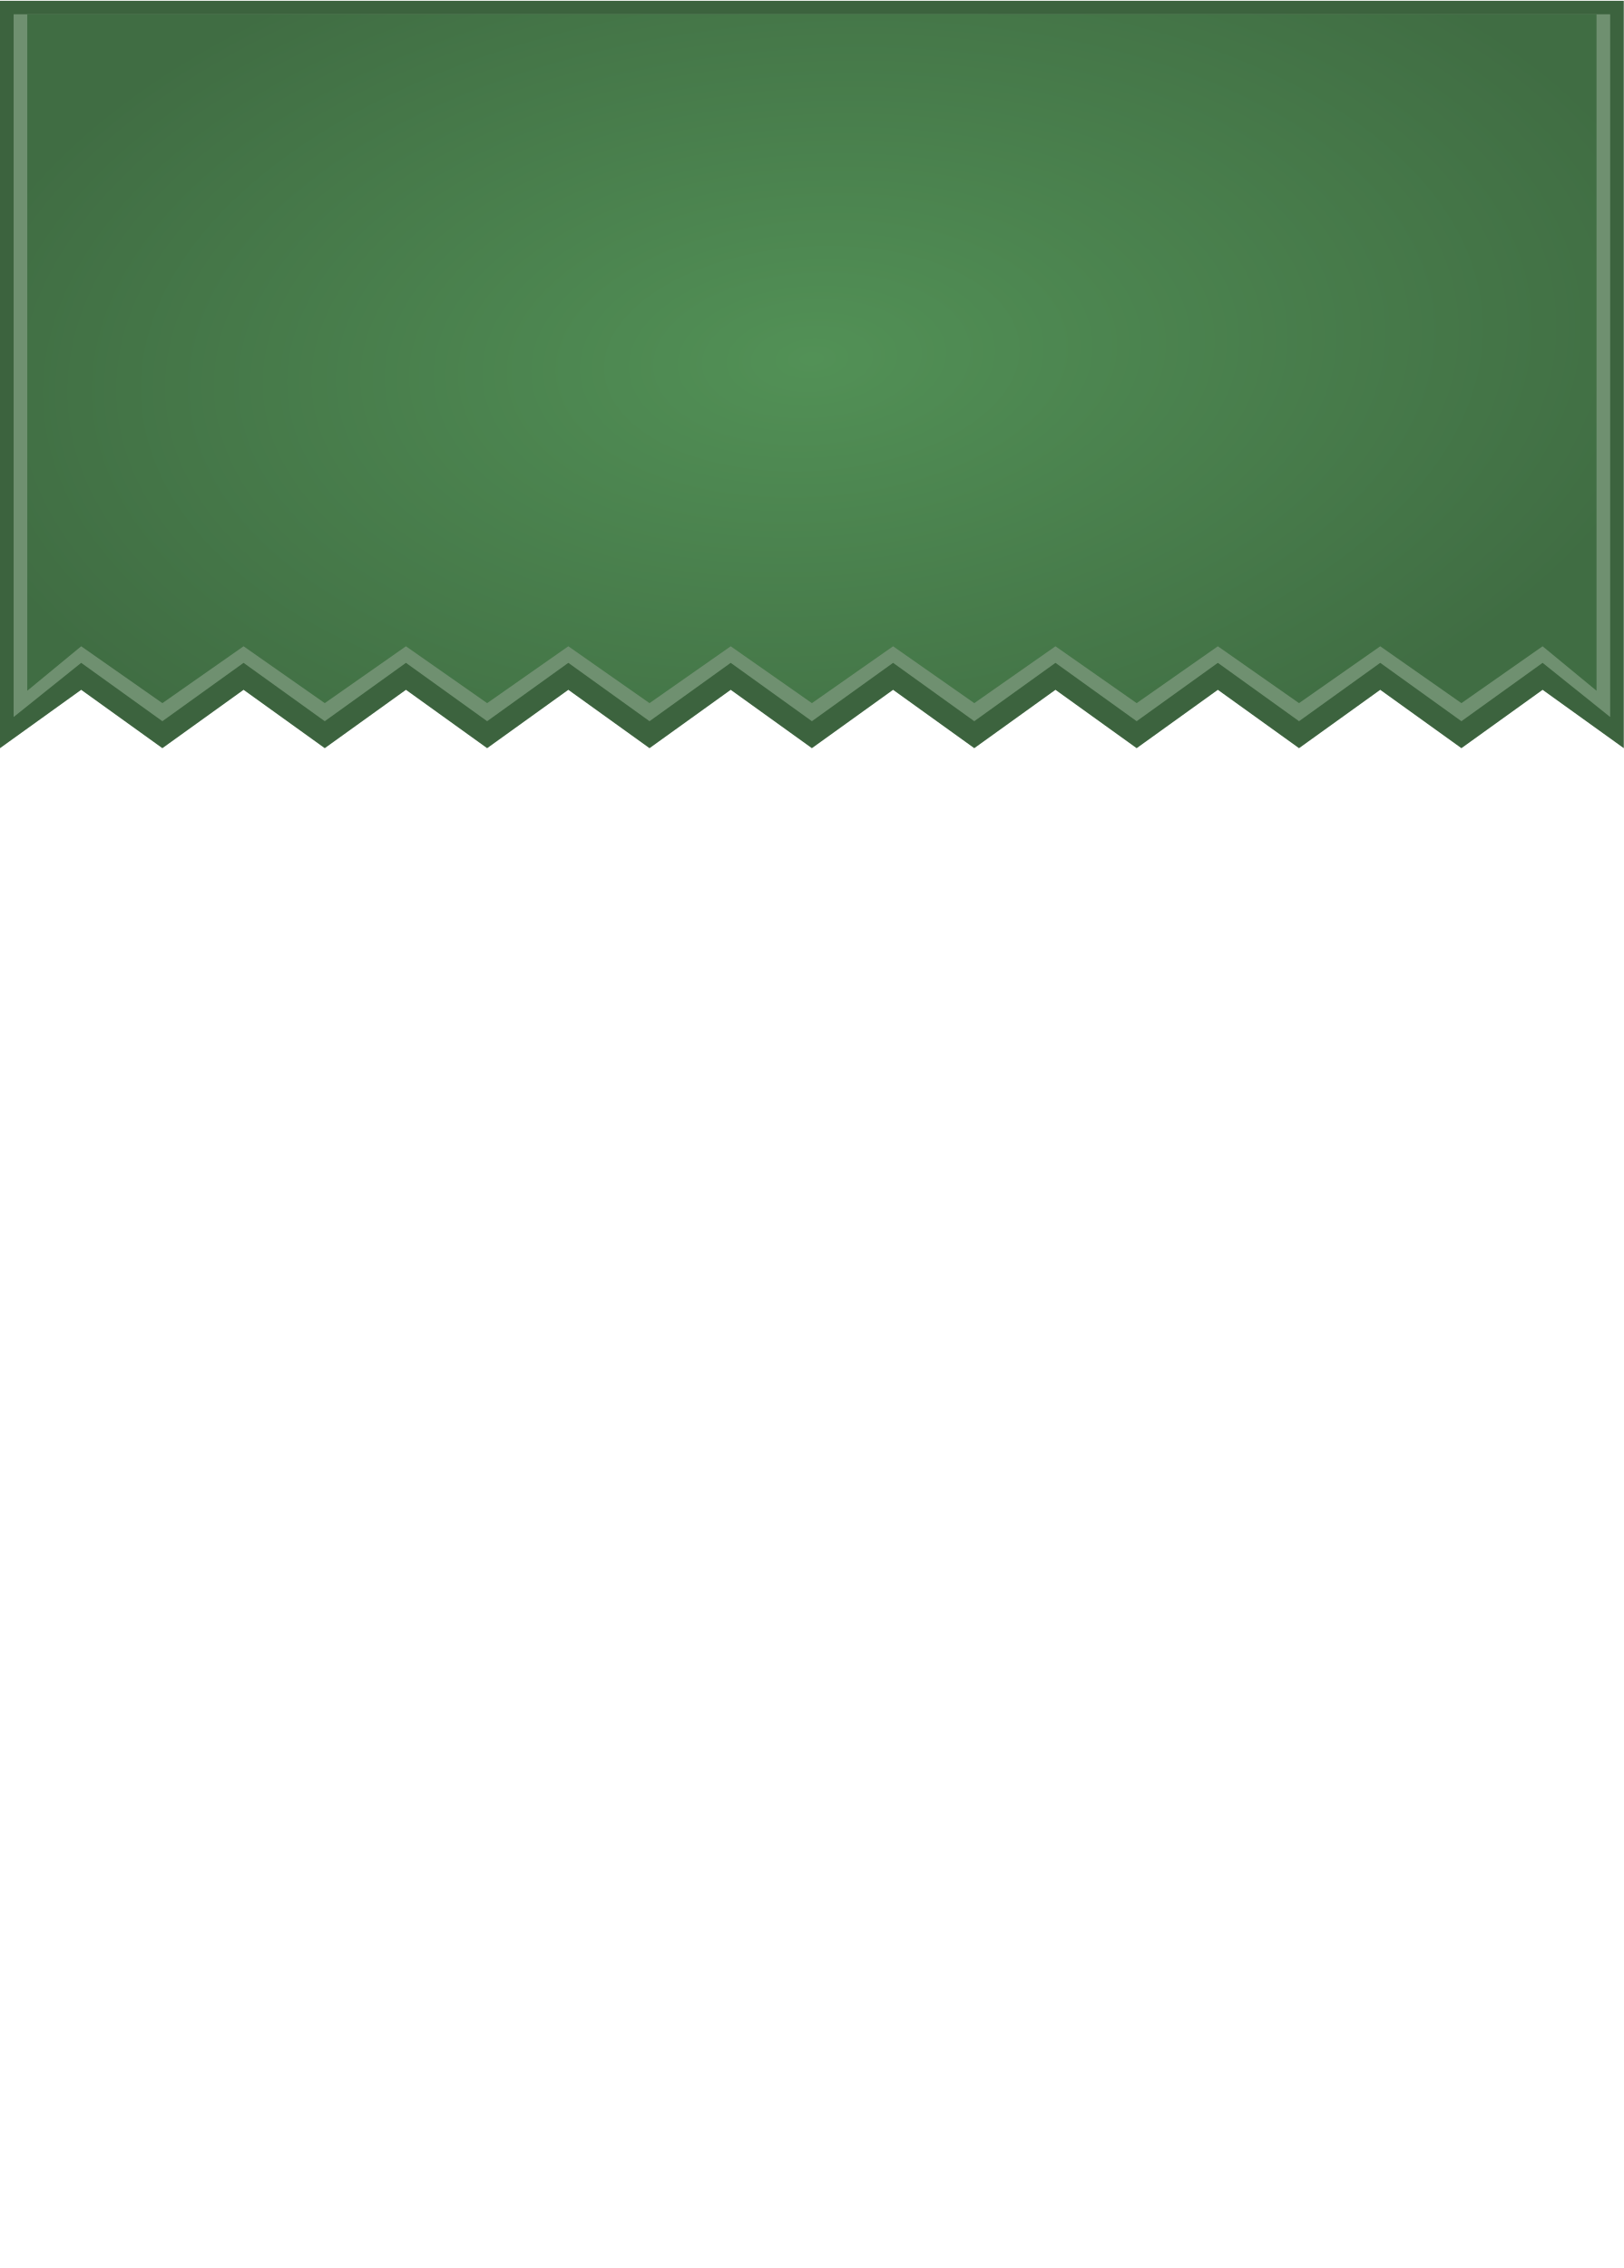
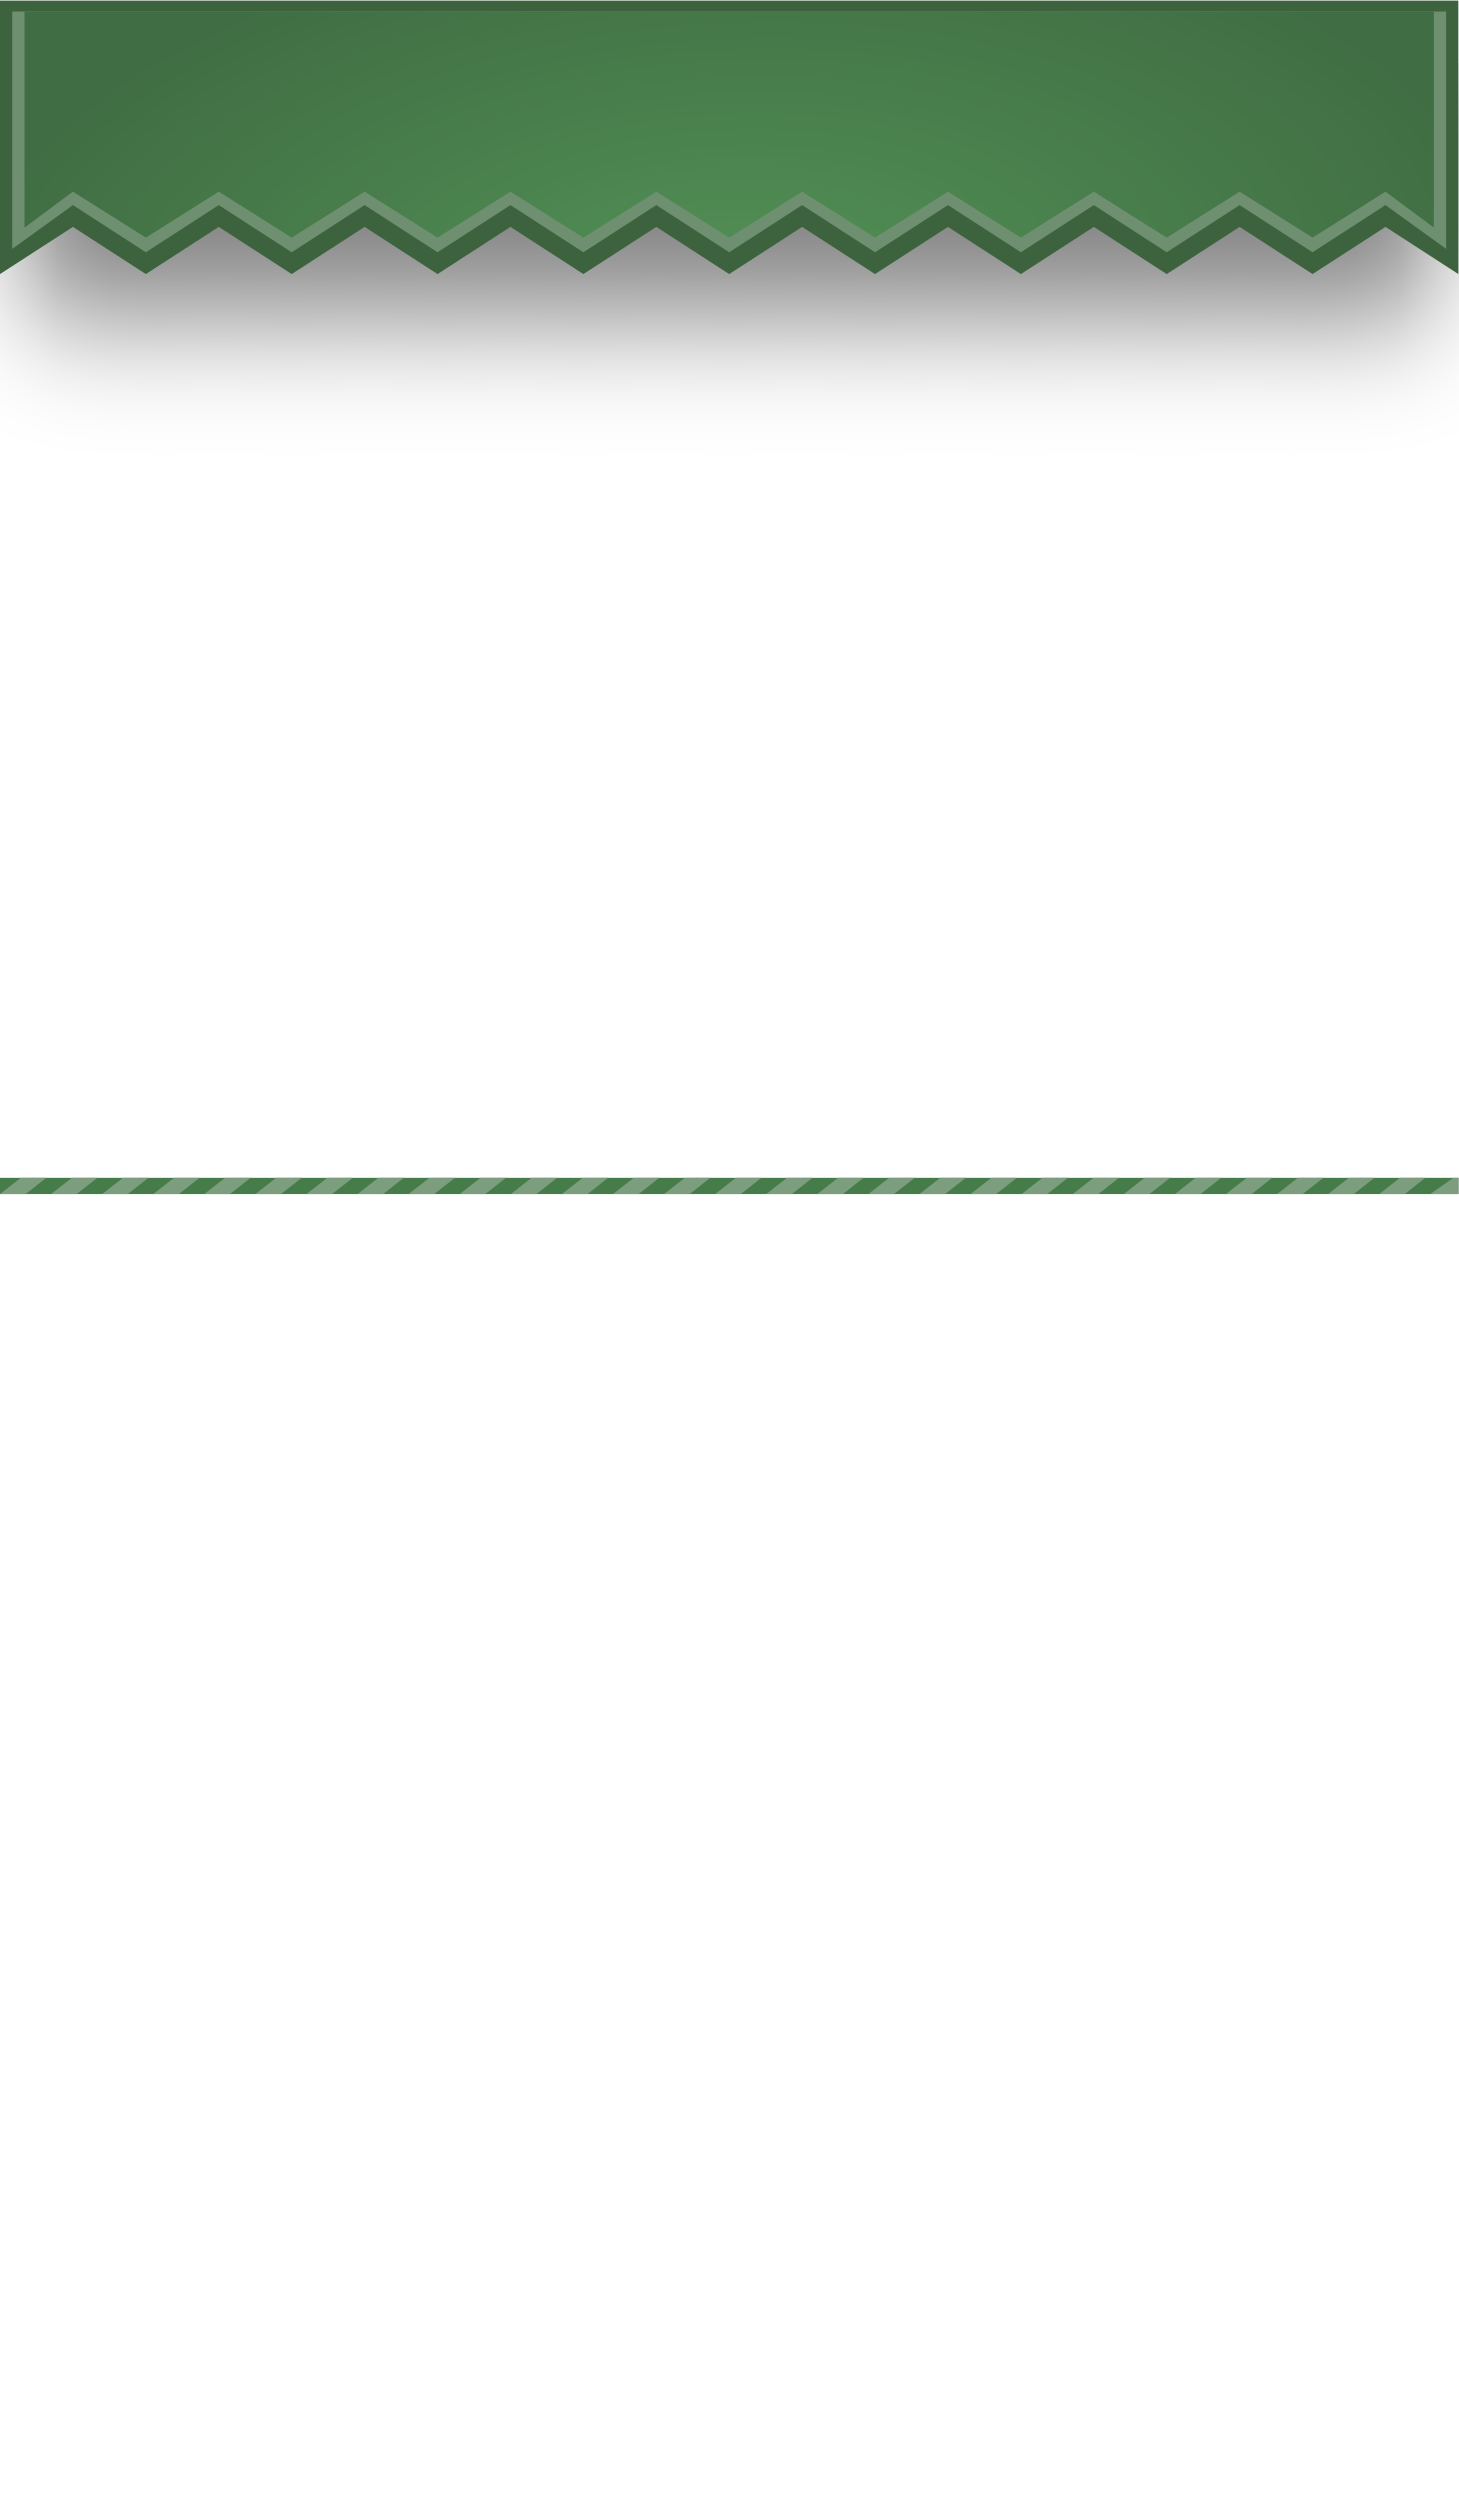
- <svg xmlns="http://www.w3.org/2000/svg" xmlns:xlink="http://www.w3.org/1999/xlink" width="63mm" height="88mm" viewBox="0 0 63 88" version="1.1" id="svg1">
+ <svg xmlns="http://www.w3.org/2000/svg" xmlns:xlink="http://www.w3.org/1999/xlink" width="70mm" height="120mm" viewBox="0 0 70 120" version="1.1" id="svg1">
  <defs id="defs1">
    <linearGradient id="linearGradient1">
      <stop style="stop-color:#529156;stop-opacity:1;" offset="0" id="stop1" />
      <stop style="stop-color:#406d43;stop-opacity:1;" offset="1" id="stop2" />
    </linearGradient>
-     <radialGradient xlink:href="#linearGradient1" id="radialGradient2" cx="31.5" cy="13.918" fx="31.5" fy="13.918" r="30.442" gradientTransform="matrix(1.119211,-0.07042499,0.03800581,0.6039974,-4.284096,7.72997)" gradientUnits="userSpaceOnUse" />
+     <radialGradient xlink:href="#linearGradient1" id="radialGradient2" cx="31.5" cy="13.918" fx="31.5" fy="13.918" r="30.442" gradientTransform="matrix(1.243567,-0.07042499,0.04222868,0.6039974,-4.760107,7.72997)" gradientUnits="userSpaceOnUse" />
+     <filter style="color-interpolation-filters:sRGB;" id="filter12" x="-0.103" y="-0.549" width="1.206" height="2.326">
+       <feFlood result="flood" in="SourceGraphic" flood-opacity="0.498" flood-color="rgb(0,0,0)" id="feFlood11" />
+       <feGaussianBlur result="blur" in="SourceGraphic" stdDeviation="3" id="feGaussianBlur11" />
+       <feOffset result="offset" in="blur" dx="0" dy="3" id="feOffset11" />
+       <feComposite result="comp1" operator="in" in="flood" in2="offset" id="feComposite11" />
+       <feComposite result="comp2" operator="over" in="SourceGraphic" in2="comp1" id="feComposite12" />
+     </filter>
  </defs>
-   <path id="rect1" style="fill:#3c633e;stroke-width:0.182;fill-opacity:1" d="m 0,0.03 v 29 l 3.15,-2.264 3.15,2.264 3.15,-2.264 3.15,2.264 3.15,-2.264 3.15,2.264 3.15,-2.264 3.15,2.264 3.15,-2.264 3.15,2.264 3.15,-2.264 3.15,2.264 3.15,-2.264 3.15,2.264 3.15,-2.264 3.15,2.264 3.15,-2.264 3.15,2.264 3.15,-2.264 L 63,29.03 v -29 H 59.85 56.7 53.55 50.4 47.25 44.1 40.95 37.8 34.65 31.5 28.35 25.2 22.05 18.9 15.75 12.6 9.45 6.3 3.15 Z" />
-   <path id="path77" style="fill:#6f9070;fill-opacity:1;stroke-width:0.182" d="M 0.529,0.554 V 27.821 l 2.621,-2.102 3.15,2.264 3.15,-2.264 3.15,2.264 3.15,-2.264 3.15,2.264 3.15,-2.264 3.15,2.264 3.15,-2.264 3.15,2.264 3.15,-2.264 3.15,2.264 3.15,-2.264 3.15,2.264 3.15,-2.264 3.15,2.264 3.15,-2.264 3.15,2.264 3.15,-2.264 2.621,2.102 V 0.554 H 59.85 56.7 53.55 50.4 47.25 44.1 40.95 37.8 34.65 31.5 28.35 25.2 22.05 18.9 15.75 12.6 9.45 6.3 3.15 Z" />
-   <path id="path78" style="fill:url(#radialGradient2);fill-opacity:1;stroke-width:0.18" d="M 1.058,0.554 V 26.801 l 2.092,-1.725 3.15,2.206 3.15,-2.206 3.15,2.206 3.15,-2.206 3.15,2.206 3.15,-2.206 3.15,2.206 3.15,-2.206 3.15,2.206 3.15,-2.206 3.15,2.206 3.15,-2.206 3.15,2.206 3.15,-2.206 3.15,2.206 3.15,-2.206 3.15,2.206 3.15,-2.206 2.092,1.725 V 0.554 H 59.85 56.7 53.55 50.4 47.25 44.1 40.95 37.8 34.65 31.5 28.35 25.2 22.05 18.9 15.75 12.6 9.45 6.3 3.15 Z" />
+   <path id="rect1" style="fill:#3c633e;fill-opacity:1;stroke-width:0.192;filter:url(#filter12)" d="m 0,0.03 v 13.125 l 3.5,-2.264 3.5,2.264 3.5,-2.264 3.5,2.264 3.501,-2.264 3.5,2.264 3.5,-2.264 3.5,2.264 3.5,-2.264 3.5,2.264 3.5,-2.264 3.5,2.264 3.5,-2.264 3.501,2.264 3.5,-2.264 3.5,2.264 3.5,-2.264 3.5,2.264 3.5,-2.264 L 70,13.155 V 0.03 h -3.5 -3.5 -3.5 -3.5 -3.5 -3.5 -3.501 -3.5 -3.5 -3.5 -3.5 -3.5 -3.5 -3.5 -3.5 -3.501 -3.5 -3.5 -3.5 z" />
+   <path id="path77" style="fill:#6f9070;fill-opacity:1;stroke-width:0.192" d="M 0.588,0.554 V 11.946 L 3.5,9.844 7,12.108 10.5,9.844 l 3.5,2.264 3.501,-2.264 3.5,2.264 3.5,-2.264 3.5,2.264 3.5,-2.264 3.5,2.264 3.5,-2.264 3.5,2.264 3.5,-2.264 3.501,2.264 3.5,-2.264 3.5,2.264 3.5,-2.264 3.5,2.264 3.5,-2.264 2.912,2.102 V 0.554 h -2.912 -3.5 -3.5 -3.5 -3.5 -3.5 -3.501 -3.5 -3.5 -3.5 -3.5 -3.5 -3.5 -3.5 -3.5 -3.501 -3.5 -3.5 -3.5 z" />
+   <path id="path78" style="fill:url(#radialGradient2);fill-opacity:1;stroke-width:0.19" d="M 1.176,0.554 V 10.926 l 2.324,-1.725 3.5,2.206 3.5,-2.206 3.5,2.206 3.501,-2.206 3.5,2.206 3.5,-2.206 3.5,2.206 3.5,-2.206 3.5,2.206 3.5,-2.206 3.5,2.206 3.5,-2.206 3.501,2.206 3.5,-2.206 3.5,2.206 3.5,-2.206 3.5,2.206 3.5,-2.206 2.324,1.725 V 0.554 h -2.324 -3.5 -3.5 -3.5 -3.5 -3.5 -3.501 -3.5 -3.5 -3.5 -3.5 -3.5 -3.5 -3.5 -3.5 -3.501 -3.5 -3.5 -3.5 z" />
+   <path id="rect2" style="fill:#467c49;stroke-width:0.166;stroke-opacity:0.356;fill-opacity:1" d="m 0,56.536 h 70 v 0.779 H 0 Z" />
+   <path id="rect3" style="fill:#7c9e7f;fill-opacity:1;stroke-width:0.154;stroke-opacity:0.356" d="M 0.996,56.536 0,57.316 H 1.226 L 2.222,56.536 Z m 2.452,0 -0.996,0.78 h 1.226 l 0.996,-0.78 z m 2.452,-10e-7 -0.996,0.78 H 6.129 L 7.125,56.536 Z m 2.452,10e-7 -0.996,0.78 H 8.58 L 9.577,56.536 Z M 10.802,56.536 9.806,57.316 H 11.032 L 12.028,56.536 Z m 2.452,10e-7 -0.996,0.78 h 1.226 l 0.996,-0.78 z m 2.452,-10e-7 -0.996,0.78 h 1.226 l 0.996,-0.78 z m 2.452,10e-7 -0.996,0.78 h 1.226 L 19.383,56.536 Z m 2.452,-10e-7 -0.996,0.78 h 1.226 l 0.996,-0.78 z m 2.452,10e-7 -0.996,0.78 h 1.226 L 24.286,56.536 Z m 2.452,0 -0.996,0.78 h 1.226 l 0.996,-0.78 z m 2.452,0 -0.996,0.78 h 1.226 L 29.189,56.536 Z m 2.452,0 -0.996,0.78 h 1.226 l 0.996,-0.78 z m 2.452,-10e-7 -0.996,0.78 h 1.226 L 34.092,56.536 Z m 2.452,10e-7 -0.996,0.78 h 1.226 l 0.996,-0.78 z m 2.452,-10e-7 -0.996,0.78 h 1.226 l 0.996,-0.78 z m 2.452,10e-7 -0.996,0.78 h 1.226 L 41.447,56.536 Z m 2.452,0 -0.996,0.78 h 1.226 l 0.996,-0.78 z m 2.452,0 -0.996,0.78 h 1.226 l 0.996,-0.78 z m 2.452,0 -0.996,0.78 h 1.226 l 0.996,-0.78 z m 2.452,0 -0.996,0.78 h 1.226 l 0.996,-0.78 z m 2.452,0 -0.996,0.78 h 1.226 l 0.996,-0.78 z m 2.452,-10e-7 -0.996,0.78 h 1.226 l 0.996,-0.78 z m 2.452,10e-7 -0.996,0.78 h 1.226 l 0.996,-0.78 z m 2.452,0 -0.996,0.78 h 1.226 l 0.996,-0.78 z m 2.452,0 -0.996,0.78 h 1.226 l 0.996,-0.78 z m 2.452,0 -0.996,0.78 h 1.226 l 0.996,-0.78 z m 2.452,0 -0.996,0.78 h 1.226 L 68.413,56.536 Z m 2.559,0 -1.103,0.78 h 1.357 l 10e-7,-0.78 z" />
</svg>
